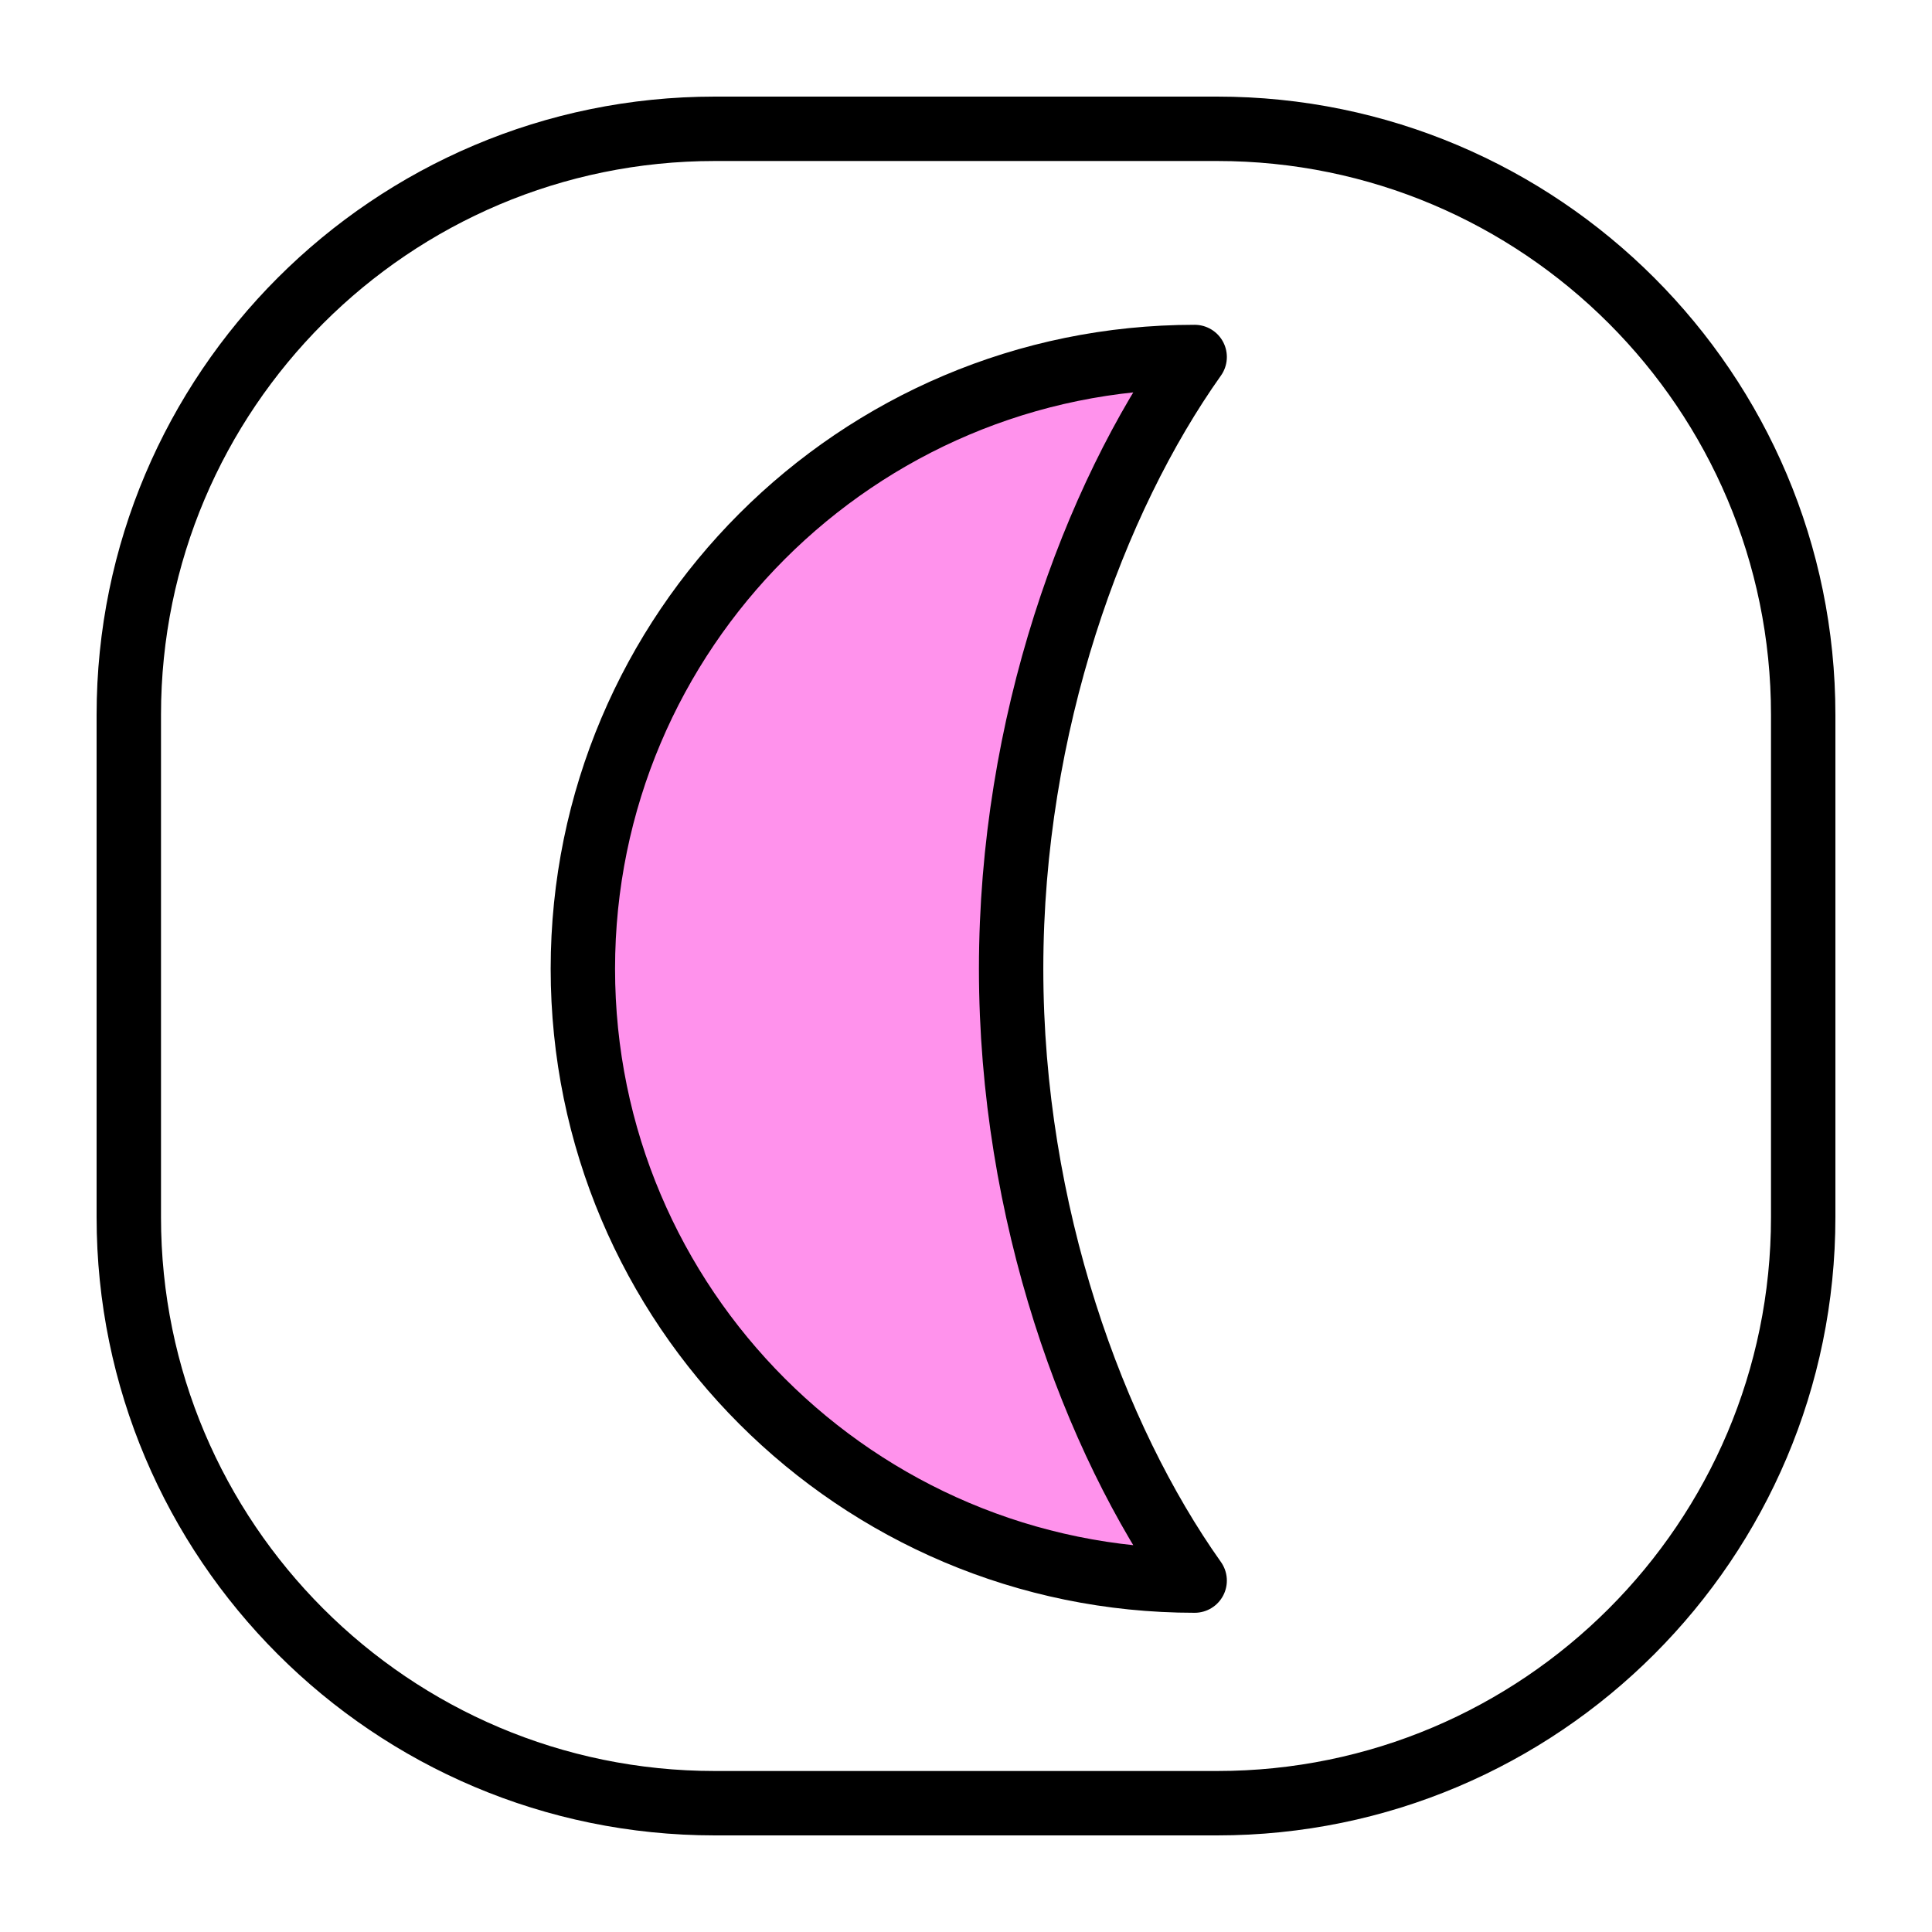
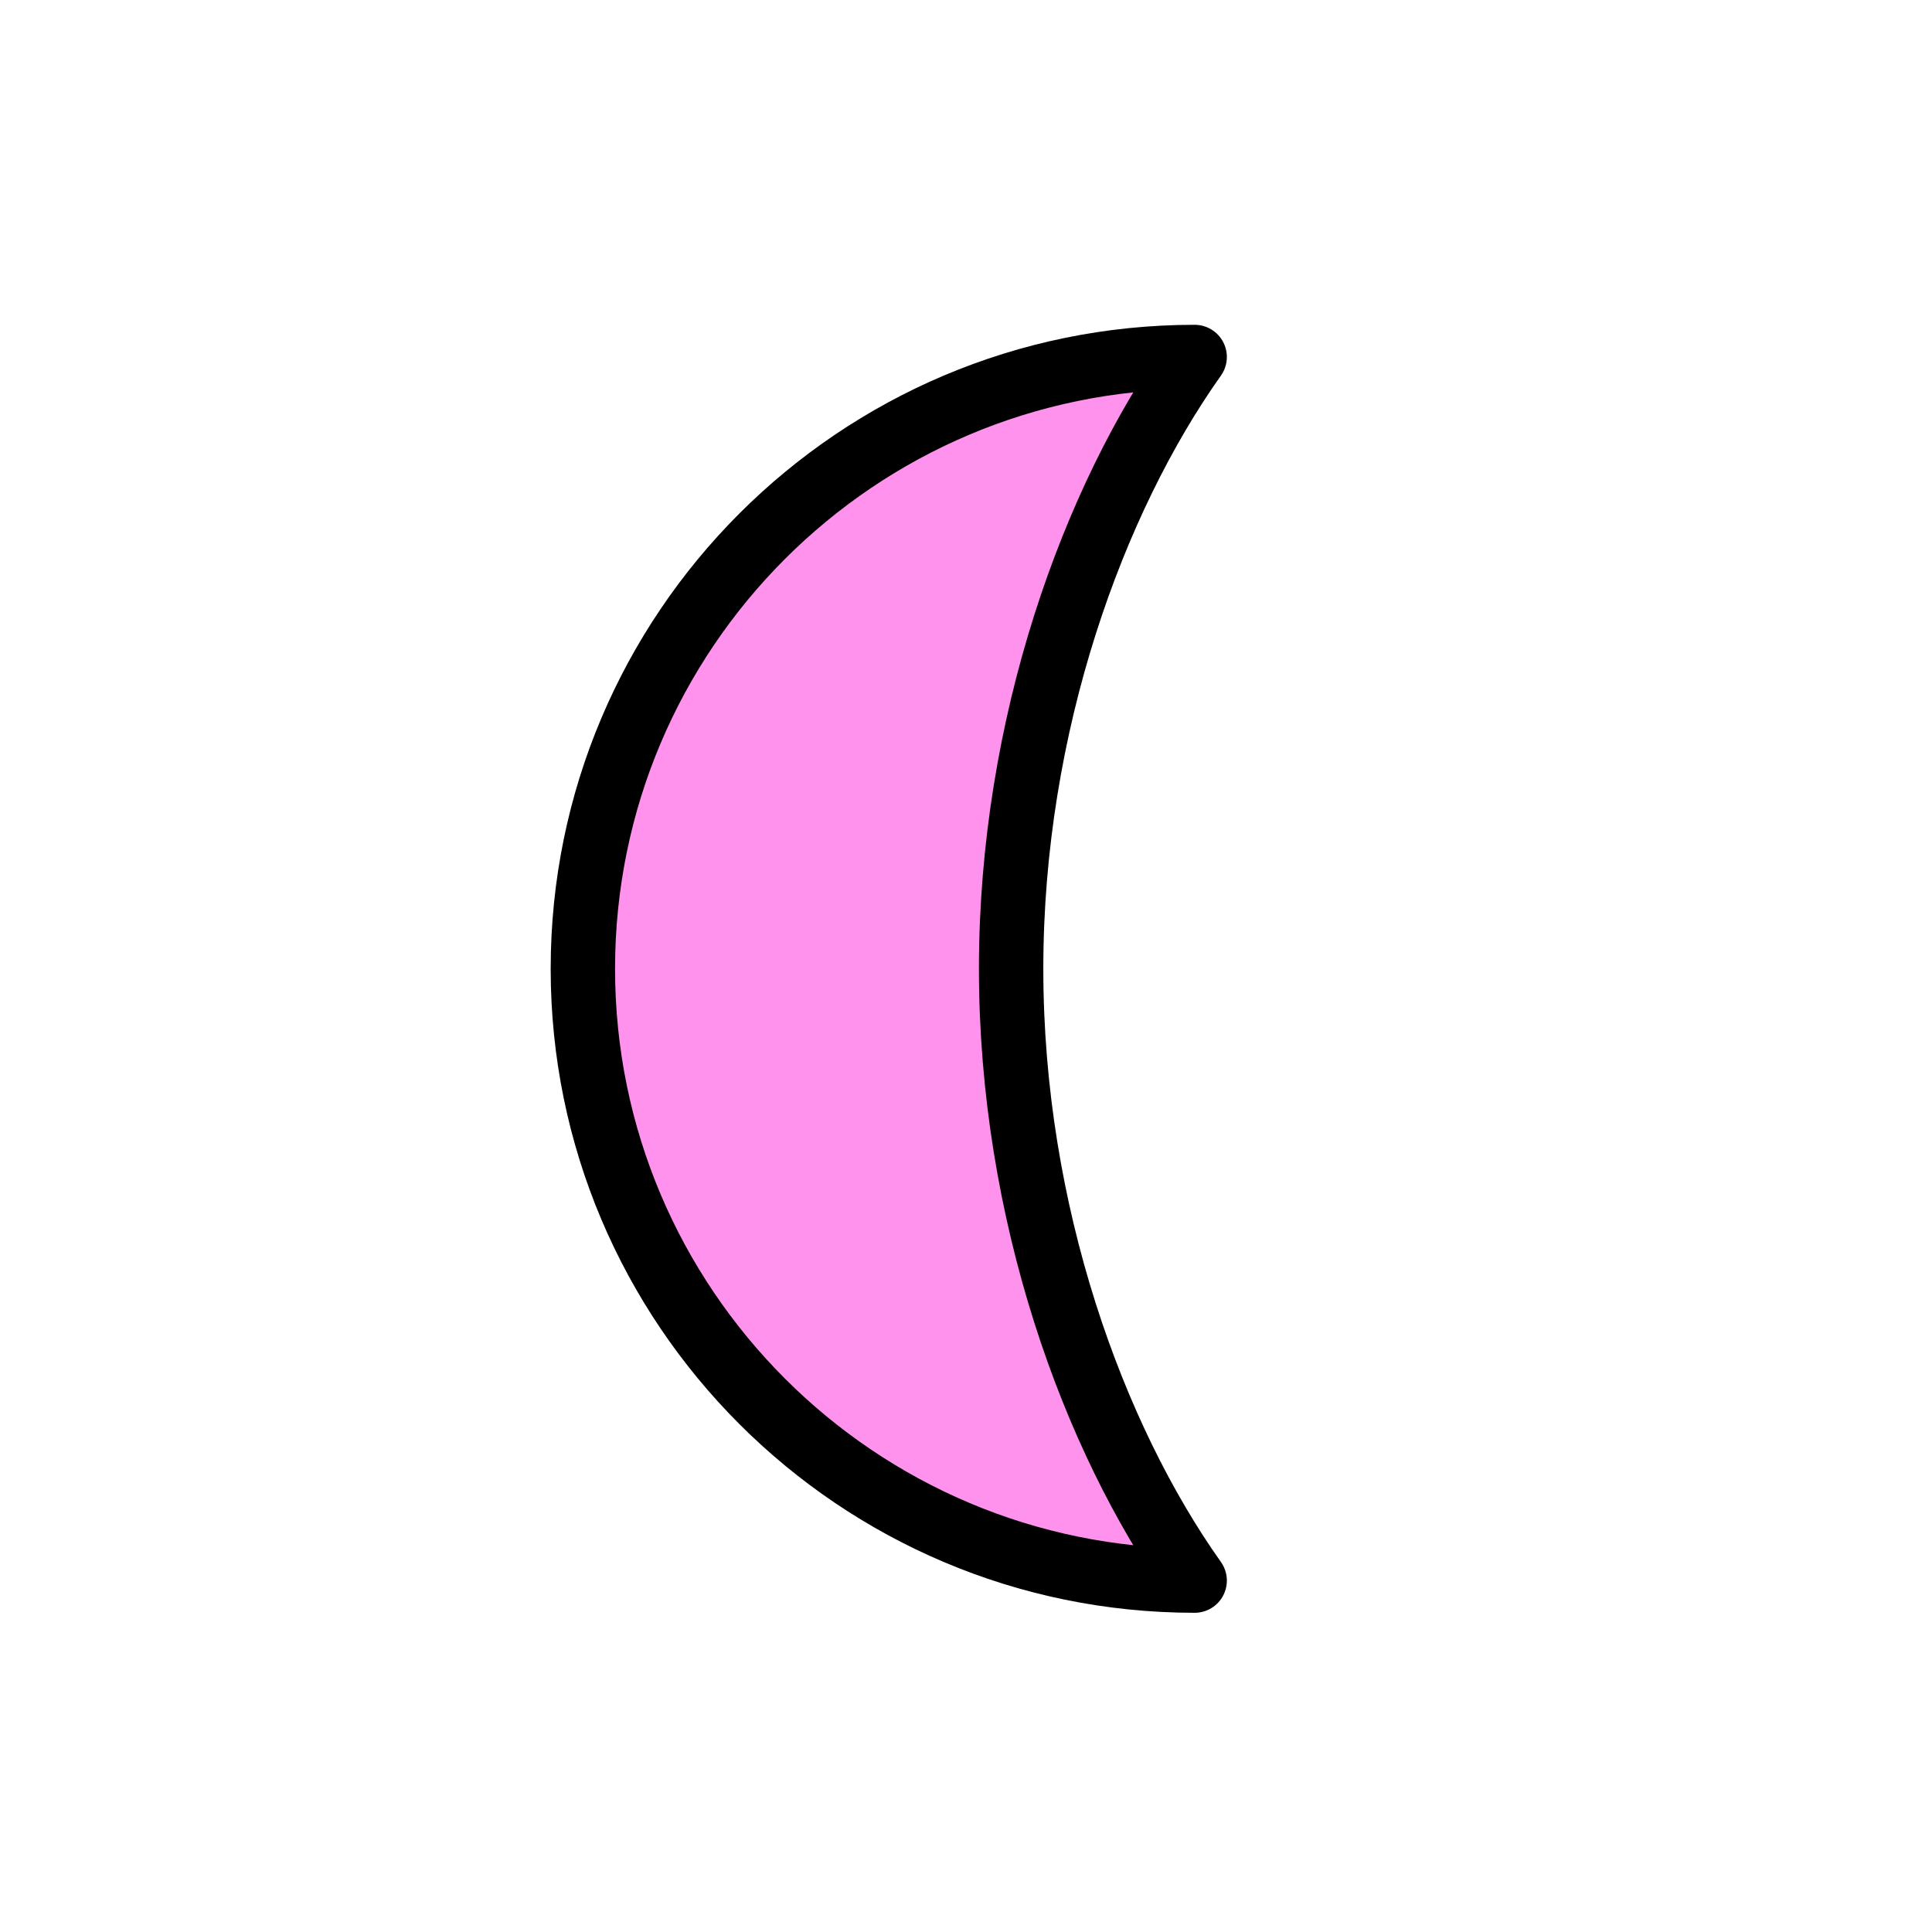
<svg xmlns="http://www.w3.org/2000/svg" width="100%" height="100%" viewBox="0 0 300 300" version="1.1" xml:space="preserve" style="fill-rule:evenodd;clip-rule:evenodd;stroke-linecap:round;stroke-linejoin:round;stroke-miterlimit:1.5;">
  <g transform="matrix(1,0,0,1,-1400,0)">
    <rect id="Artboard4" x="1400" y="0" width="300" height="300" style="fill:none;" />
    <g id="Artboard41">
-       <g transform="matrix(1,0,0,1,1400,0)">
-         <path d="M280,111C280,60.776 239.224,20 189,20L111,20C60.776,20 20,60.776 20,111L20,189C20,239.224 60.776,280 111,280L189,280C239.224,280 280,239.224 280,189L280,111Z" style="fill:none;stroke:black;stroke-width:10px;" />
+       <g transform="matrix(1.15385,0,0,1.15385,1376.92,-23.0769)">
+         <path d="M280,150C280,78.251 221.749,20 150,20C78.251,20 20,78.251 20,150C20,221.749 78.251,280 150,280C221.749,280 280,221.749 280,150Z" style="fill:none;" />
      </g>
      <g transform="matrix(1.07955,0,0,1.07955,-83.4773,-3.94187)">
        <path d="M1546,55C1497.43,55 1458,94.431 1458,143C1458,191.569 1497.43,231 1546,231C1531.43,210.467 1519.6,178.104 1519.6,143C1519.6,107.896 1531.43,75.533 1546,55Z" style="fill:rgb(255,146,236);stroke:black;stroke-width:9.26px;" />
      </g>
    </g>
  </g>
</svg>
